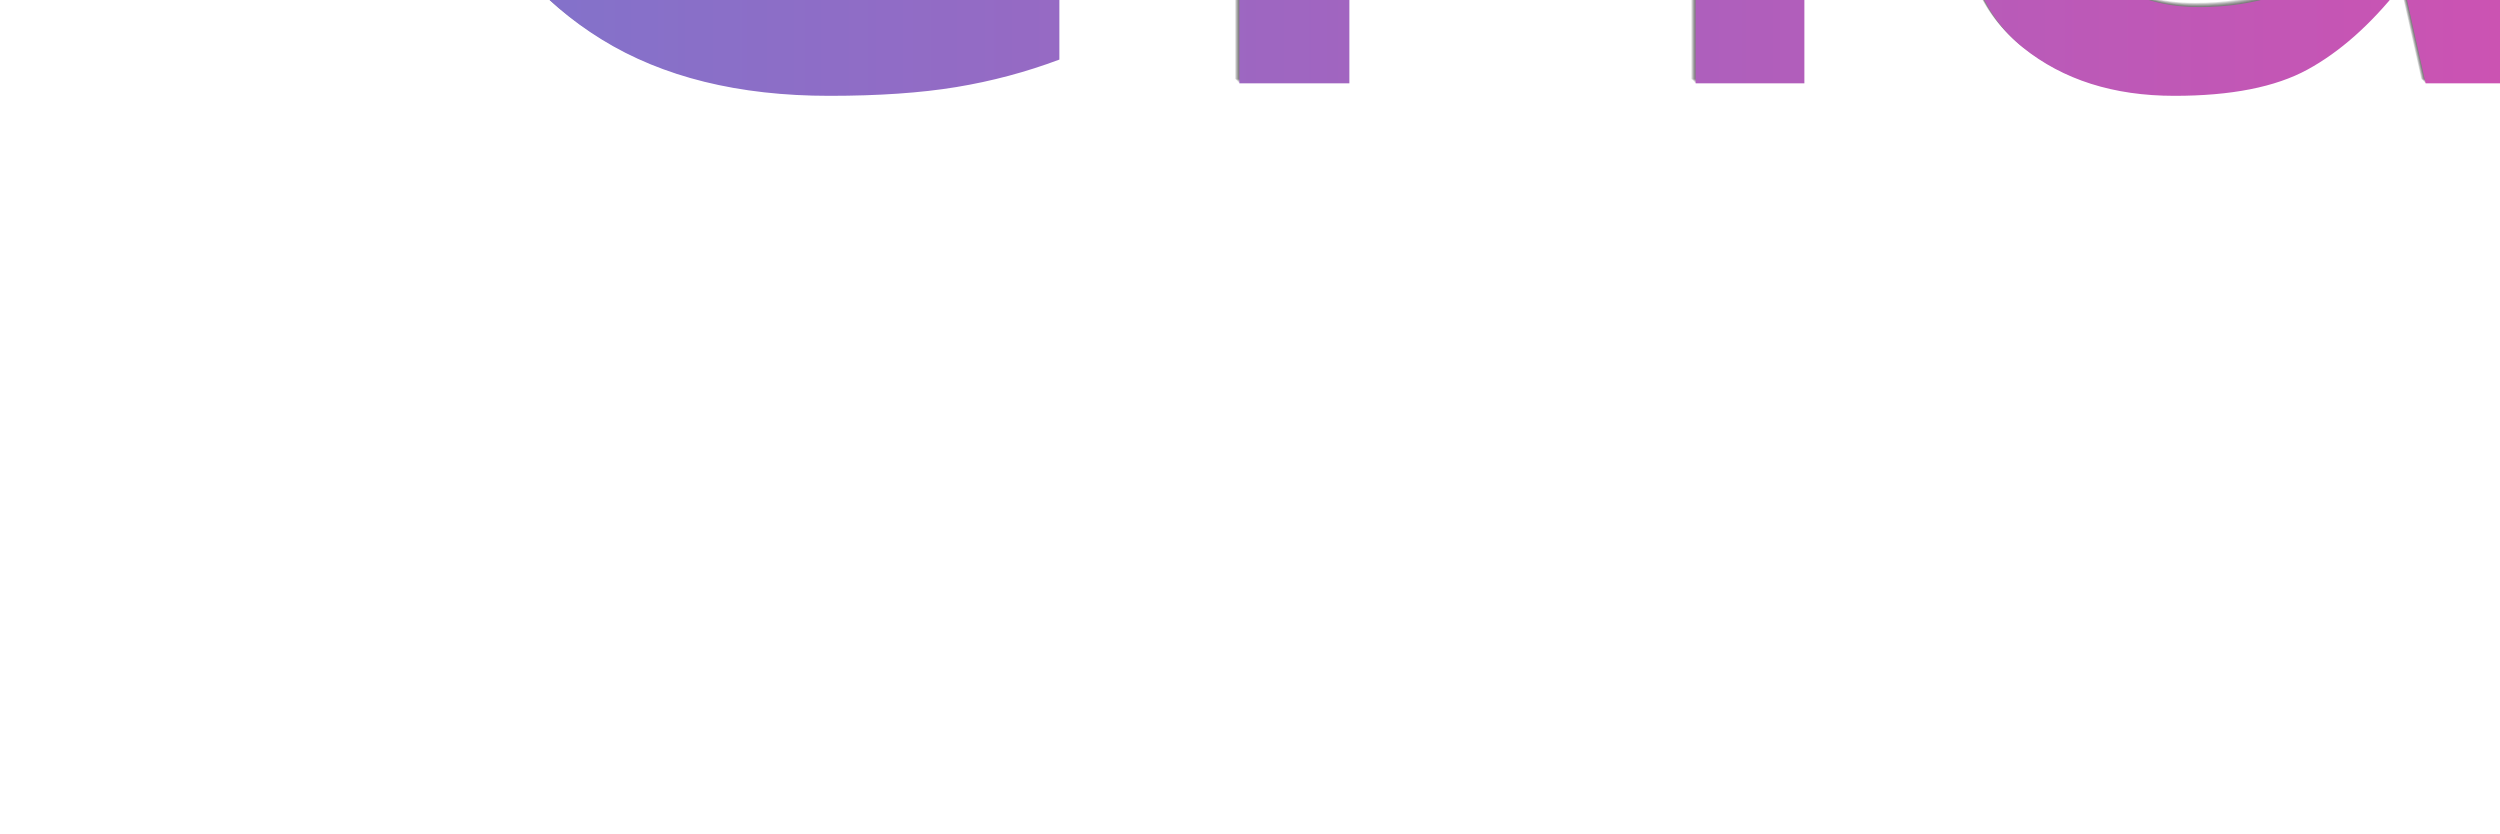
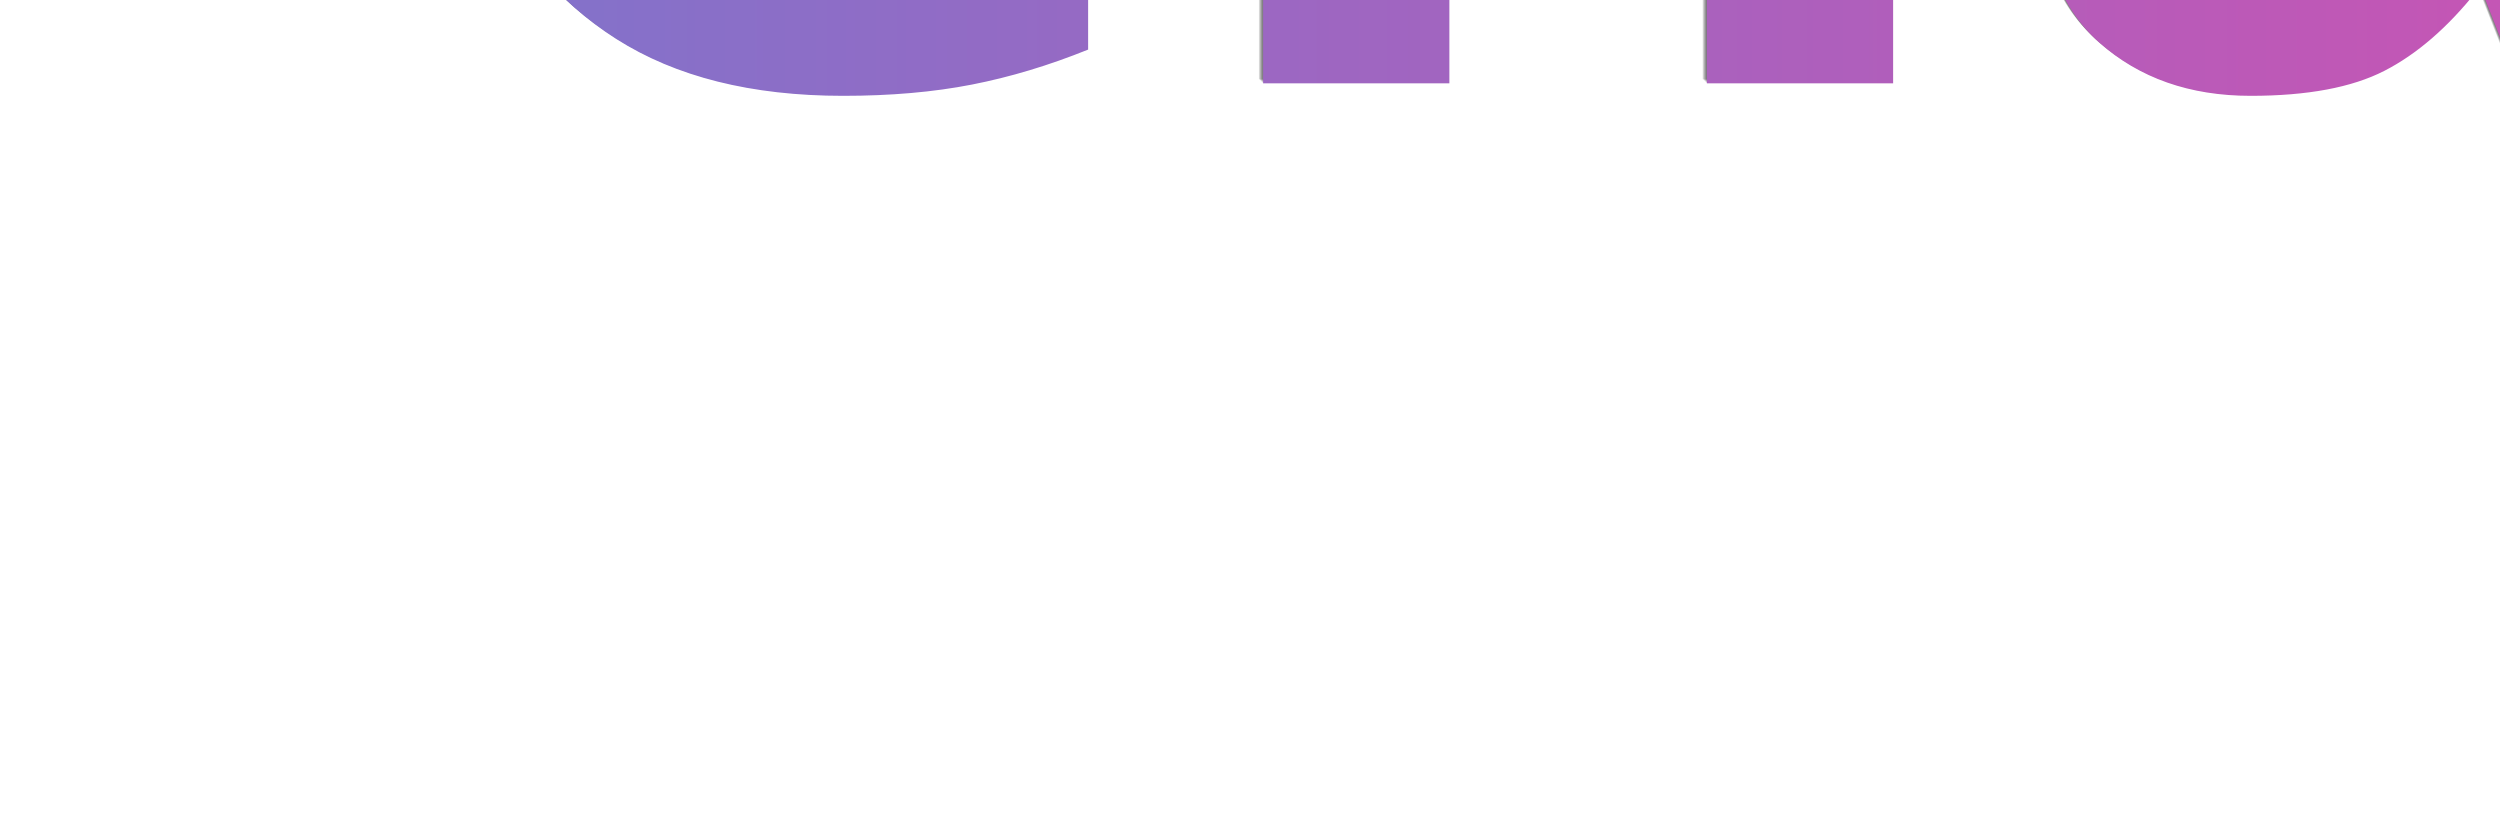
<svg xmlns="http://www.w3.org/2000/svg" width="3000" height="1000" viewBox="0 0 3000 1000">
  <defs>
    <linearGradient id="grad1" x1="0%" y1="0%" x2="100%" y2="0%">
      <stop offset="0%" stop-color="#03a9f4" />
      <stop offset="100%" stop-color="#f441a5" />
    </linearGradient>
  </defs>
-   <g font-family="Ubuntu, sans-serif" font-size="1500" font-weight="7000" text-anchor="middle">
+   <g font-family="Ubuntu, sans-serif" font-size="1500" font-weight="700" text-anchor="middle">
    <text x="385" y="95" fill="#111" opacity="0.15">Lotto Chain</text>
    <text x="386" y="96" fill="#111" opacity="0.15">Lotto Chain</text>
    <text x="387" y="97" fill="#111" opacity="0.15">Lotto Chain</text>
    <text x="388" y="98" fill="#111" opacity="0.15">Lotto Chain</text>
    <text x="389" y="99" fill="#111" opacity="0.15">Lotto Chain</text>
    <text x="390" y="100" fill="url(#grad1)">Lotto Chain</text>
  </g>
</svg>
